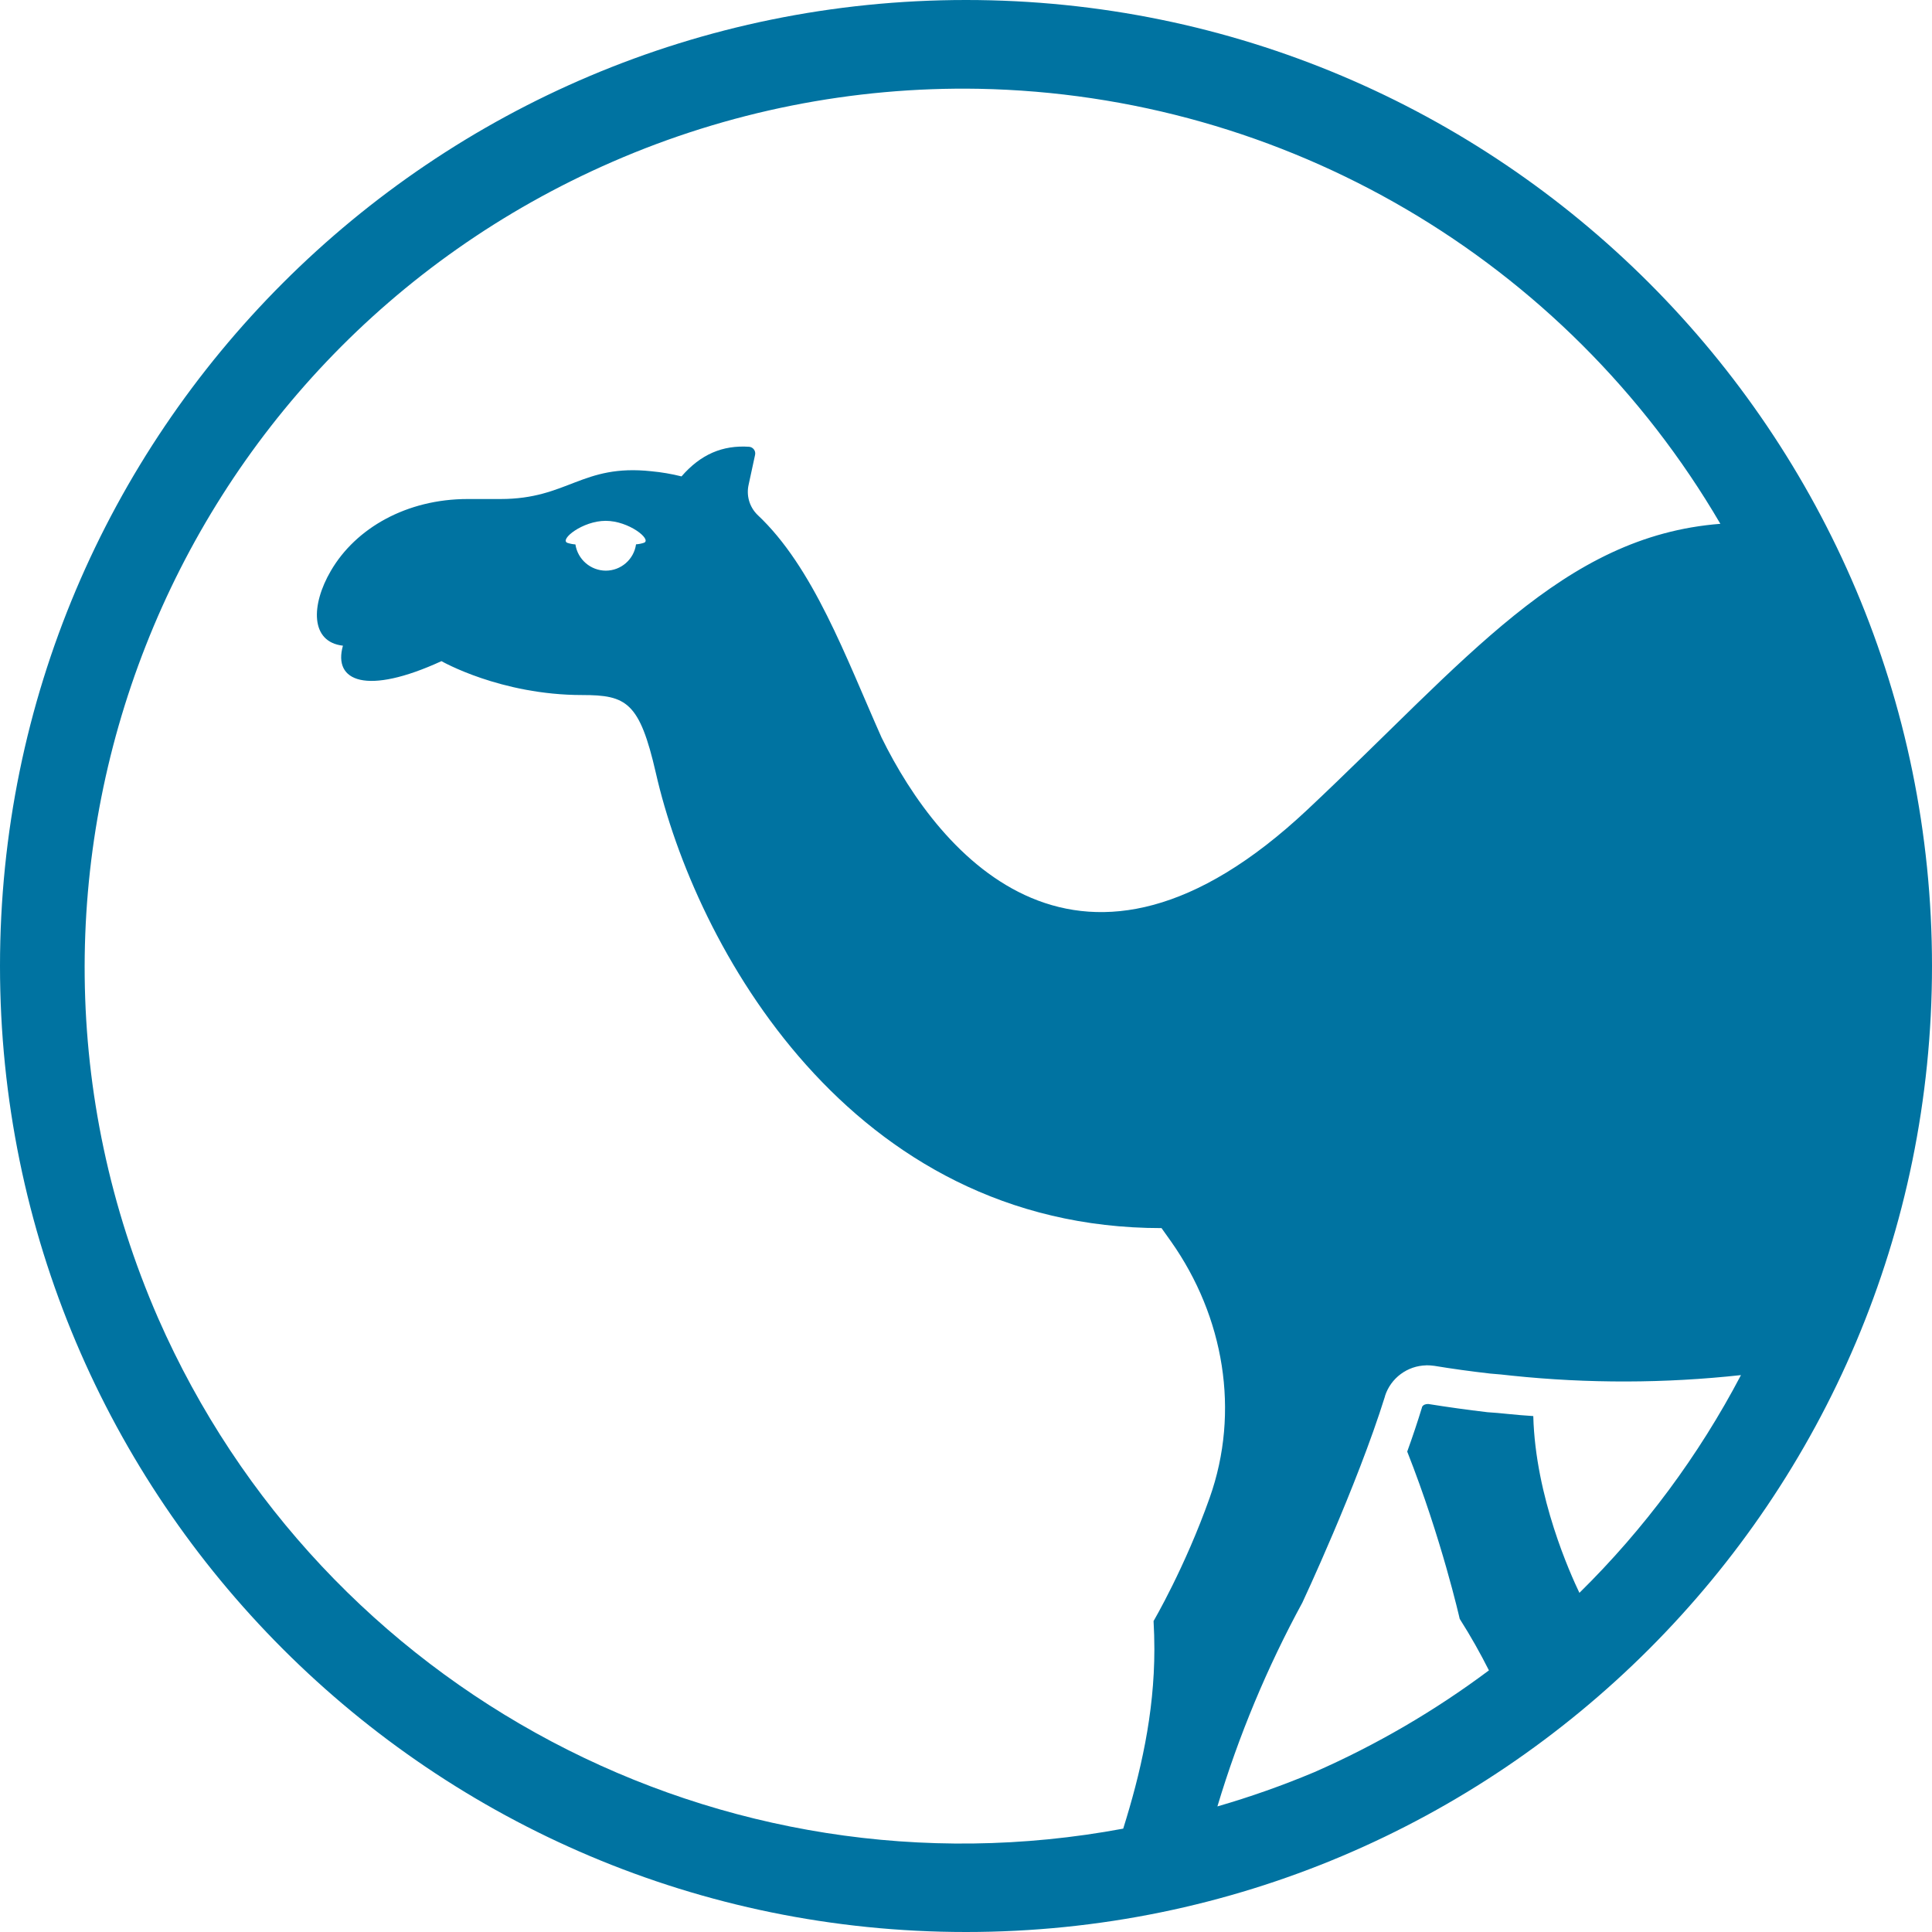
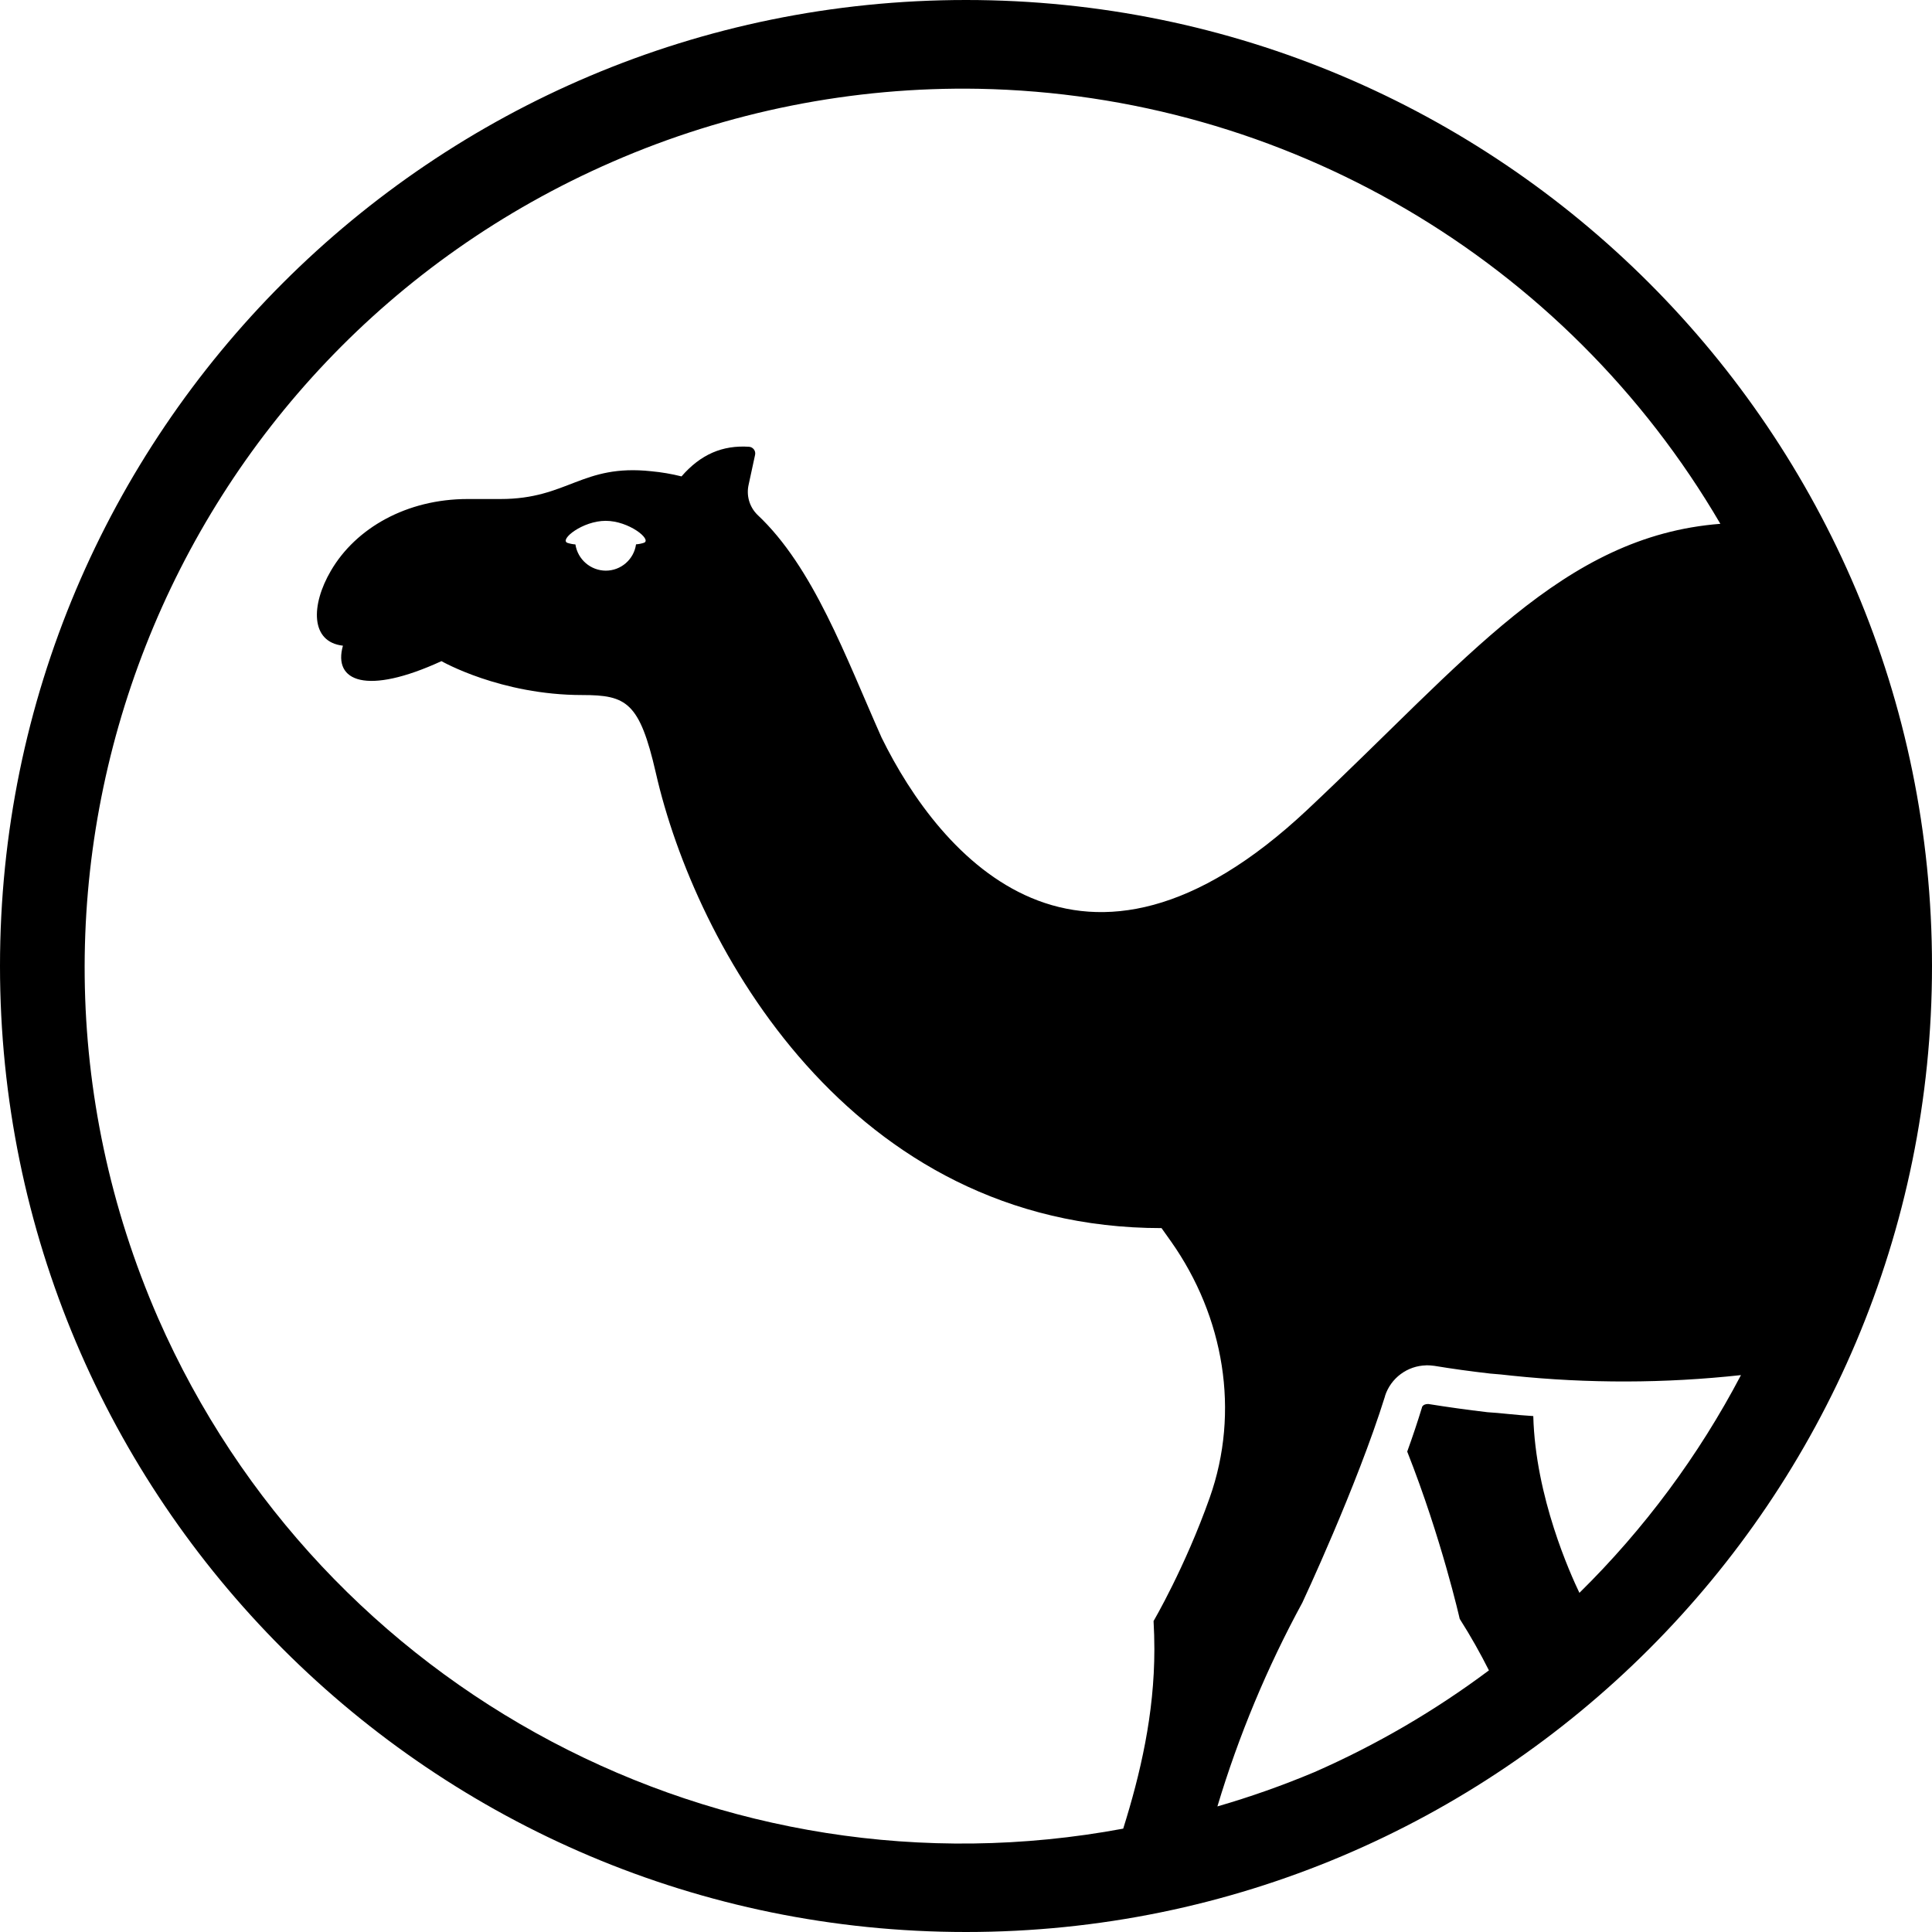
- <svg xmlns="http://www.w3.org/2000/svg" fill="#0073A1" role="img" viewBox="0 0 24 24">
+ <svg xmlns="http://www.w3.org/2000/svg" viewBox="0 0 24 24" fill="currentColor">
  <path d="M12 0A12 12 0 0 0 0 12a12 12 0 0 0 12 12 12 12 0 0 0 12-12A12 12 0 0 0 12 0m.157 1.103a10.91 10.91 0 0 1 9.214 5.404c-1.962.152-3.156 1.698-5.132 3.553-2.81 2.637-4.562.582-5.288-.898-.447-1.004-.847-2.117-1.544-2.769A.4.4 0 0 1 9.3 6.02l.08-.37a.083.083 0 0 0-.074-.1c-.33-.022-.601.093-.84.368a2.5 2.5 0 0 0-.375-.064c-.863-.093-1.036.345-1.873.345H5.81c-.758 0-1.391.361-1.7.892-.248.424-.257.884.15.93-.126.445.292.62 1.224.192 0 0 .733.421 1.749.421.549 0 .712.087.914.967.486 2.138 2.404 5.655 6.282 5.655l.118.166c.659.934.86 2.113.48 3.184-.307.867-.697 1.531-.697 1.531q.01.178.01.349c0 .81-.175 1.553-.387 2.23a10.91 10.91 0 0 1-11.989-6.342A10.91 10.91 0 0 1 7.608 2.01a10.9 10.9 0 0 1 4.55-.907M7.524 6.47c.288 0 .575.231.477.272a.4.4 0 0 1-.1.02.38.38 0 0 1-.375.327.384.384 0 0 1-.378-.326.4.4 0 0 1-.101-.02c-.098-.042.19-.273.477-.273m10.193 10.49q.05 0 .101.007.326.054.694.096.135.01.269.026a13.4 13.4 0 0 0 2.846-.007 10.9 10.9 0 0 1-2.007 2.705c-.11-.23-.547-1.19-.573-2.196q-.156-.01-.313-.026-.13-.014-.256-.022a18 18 0 0 1-.735-.102h-.003c-.032 0-.06.01-.074.035l-.003.012q-.081.265-.182.544c.428 1.084.652 2.078.652 2.078.14.22.258.432.363.64a11 11 0 0 1-2.168 1.264 11 11 0 0 1-1.205.426 13.3 13.3 0 0 1 1.055-2.531s.678-1.445 1.027-2.564v-.004a.55.55 0 0 1 .512-.38" />
</svg>
